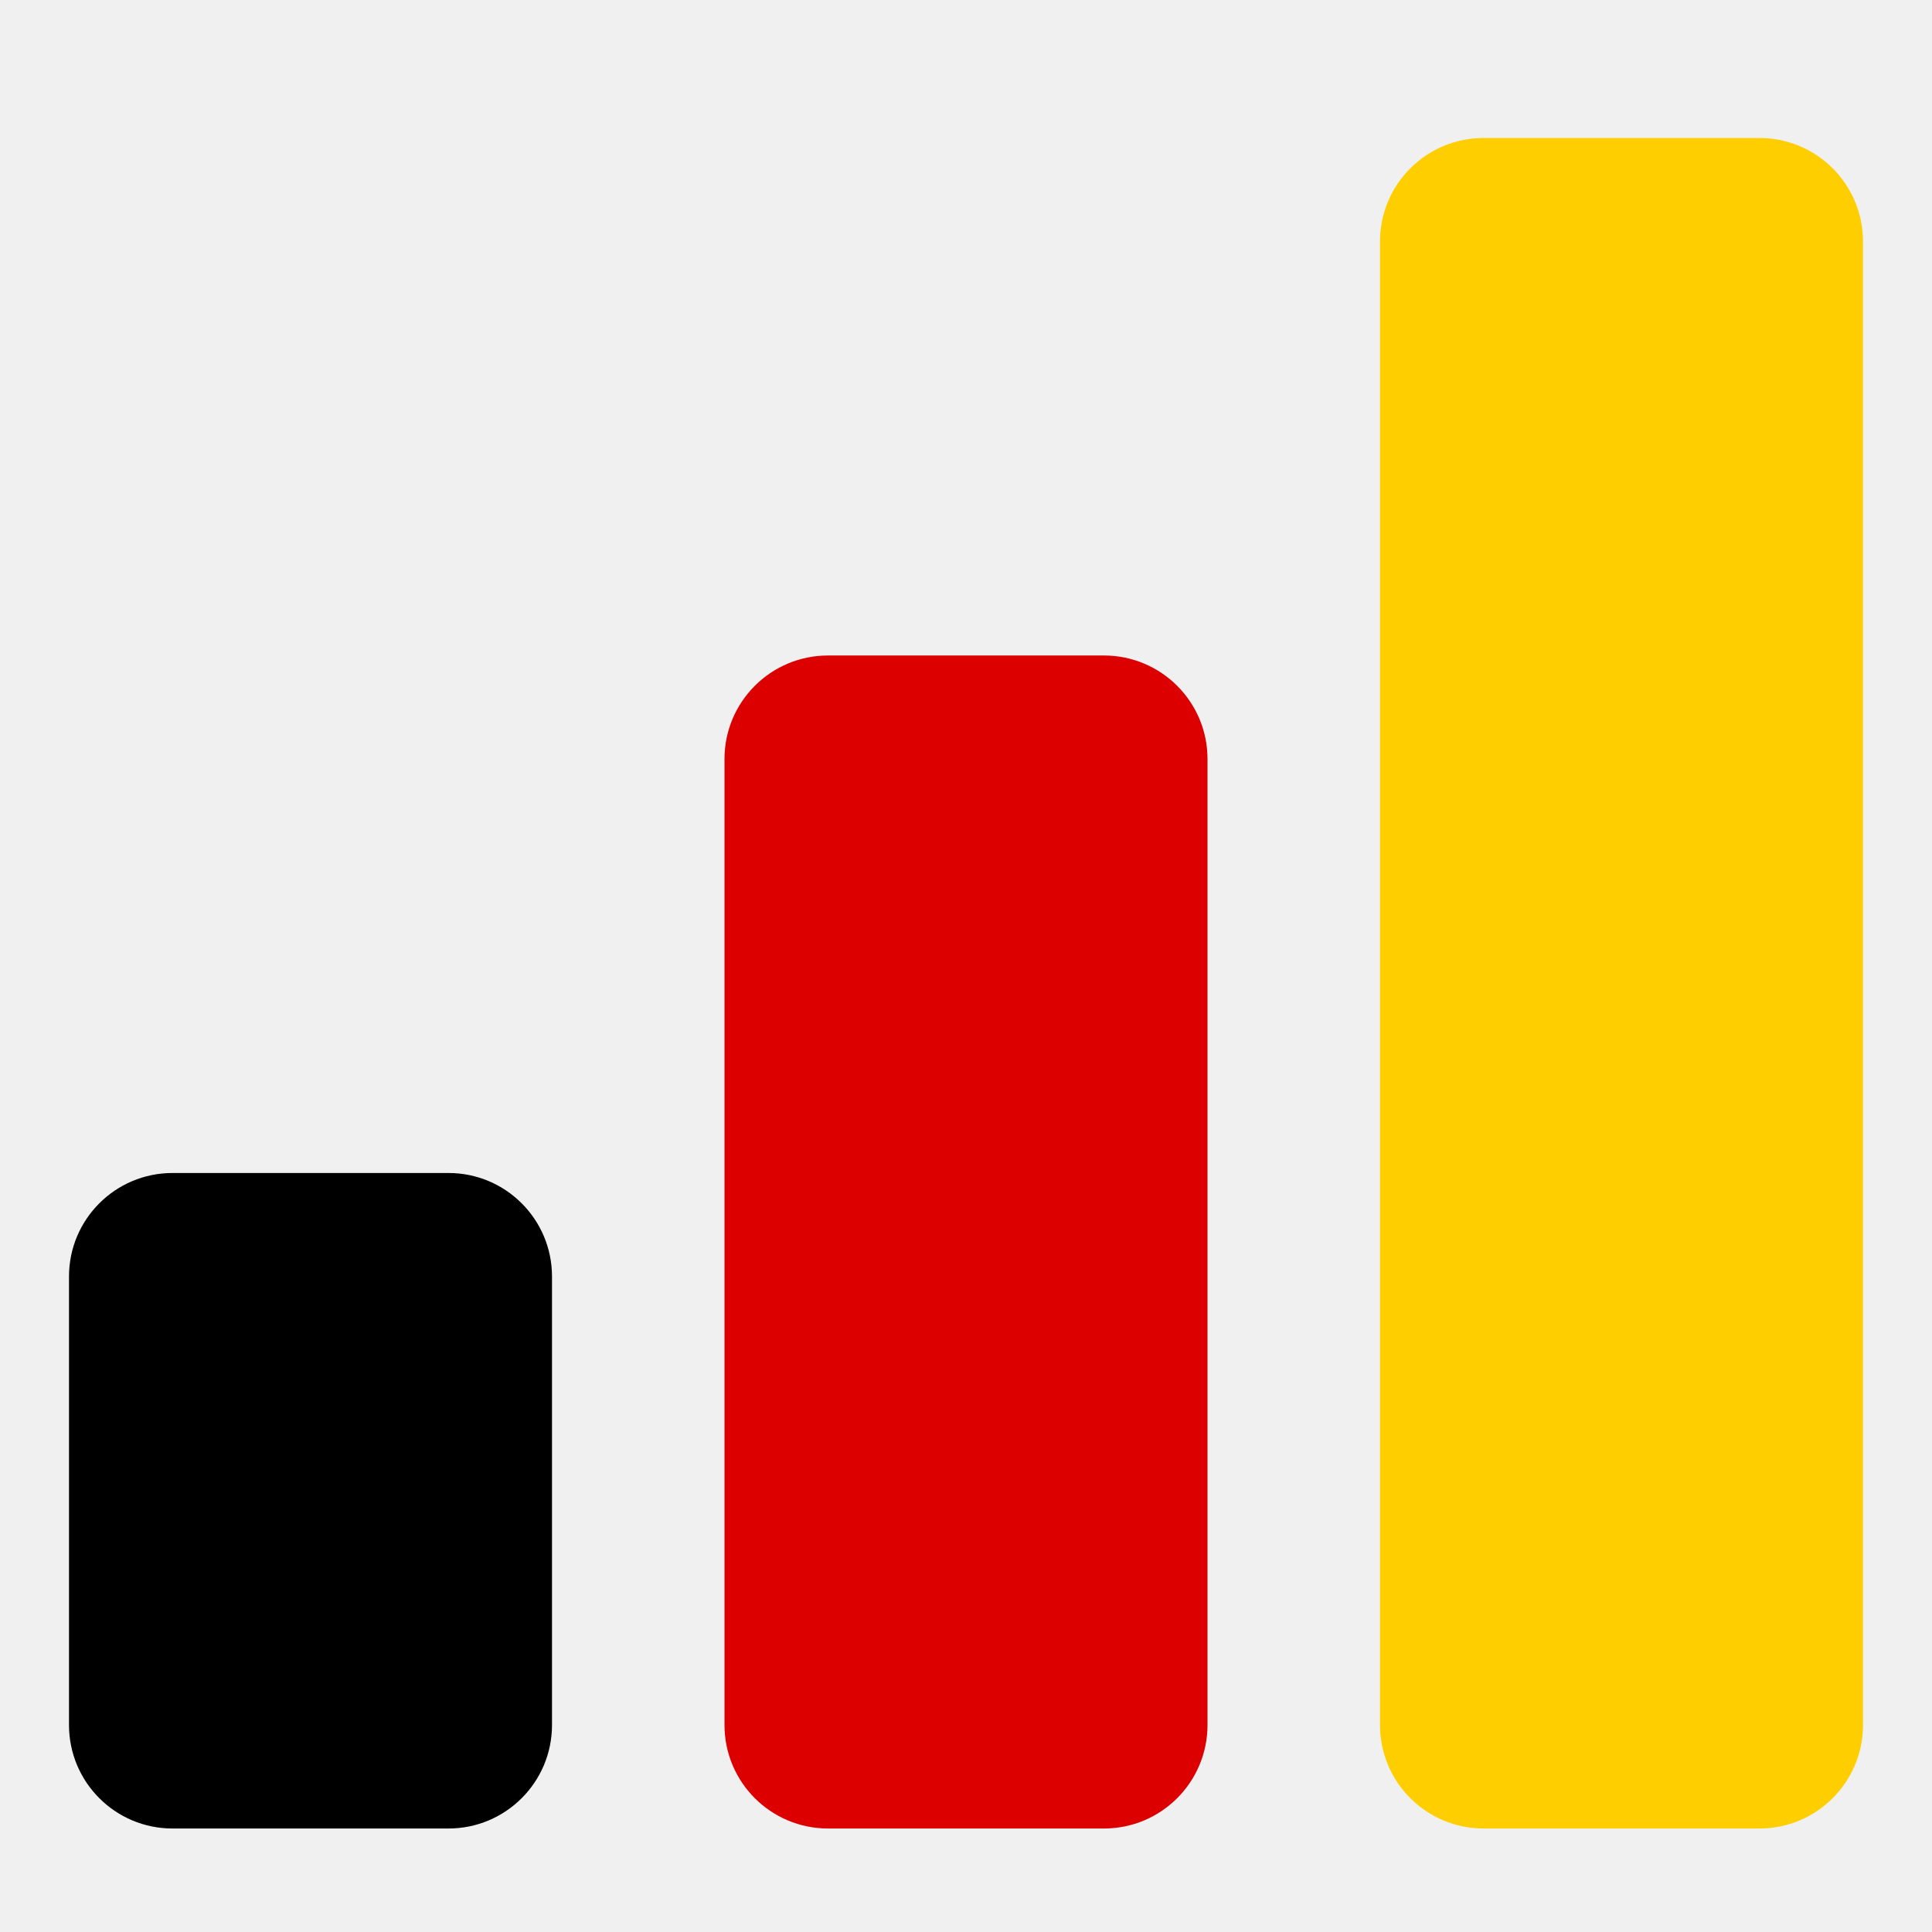
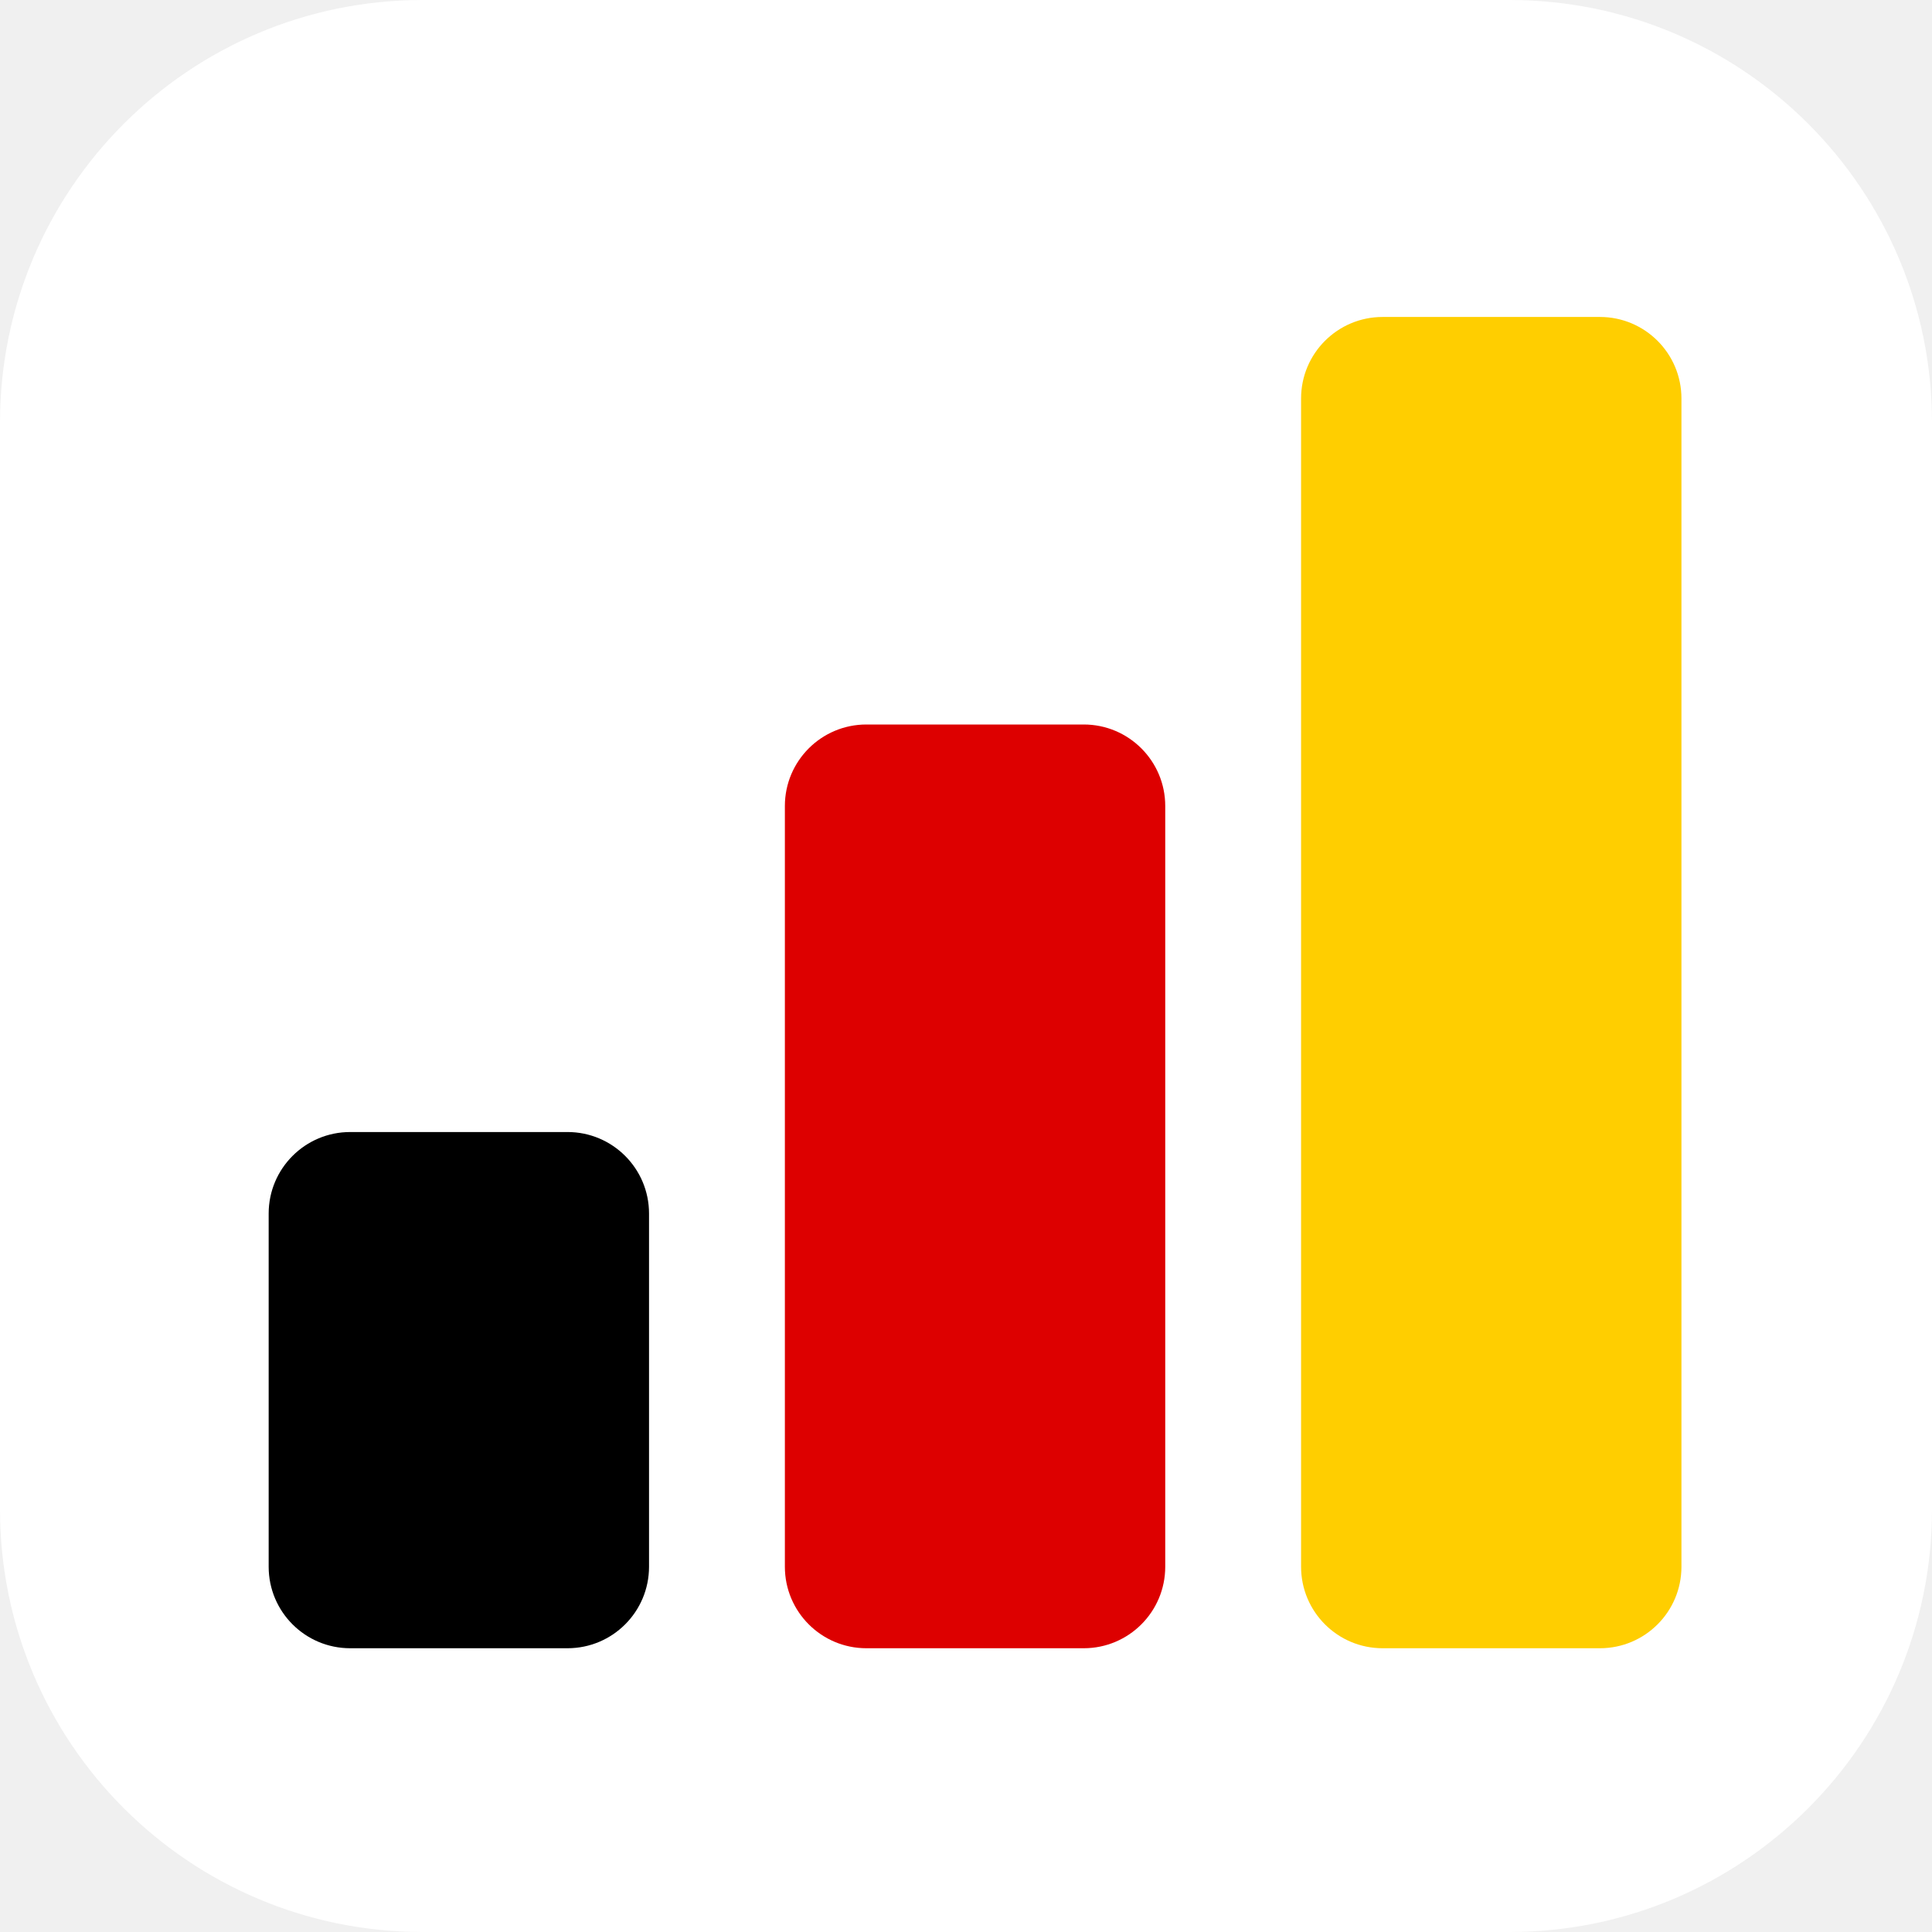
- <svg xmlns="http://www.w3.org/2000/svg" viewBox="-1 1 56 56">
-   <style>.k{fill:#000}.r{fill:#DD0000}.g{fill:#FFCE00}.t{fill:#0b0b0b}@media(prefers-color-scheme:dark){.k{fill:#55544F}.t{fill:#f0efec}}</style>
-   <rect class="k" x="1" y="35" width="14" height="19" rx="3" />
-   <rect class="r" x="20" y="20" width="14" height="34" rx="3" />
-   <rect class="g" x="39" y="5" width="14" height="49" rx="3" />
+ <svg xmlns="http://www.w3.org/2000/svg" viewBox="0 0 64 64">
+   <rect width="64" height="64" rx="14" fill="#FFFFFF" />
+   <g transform="translate(8,6) scale(0.9)">
+     <rect x="1" y="35" width="14" height="19" rx="3" fill="#000000" />
+     <rect x="20" y="20" width="14" height="34" rx="3" fill="#DD0000" />
+     <rect x="39" y="5" width="14" height="49" rx="3" fill="#FFCE00" />
+   </g>
</svg>
